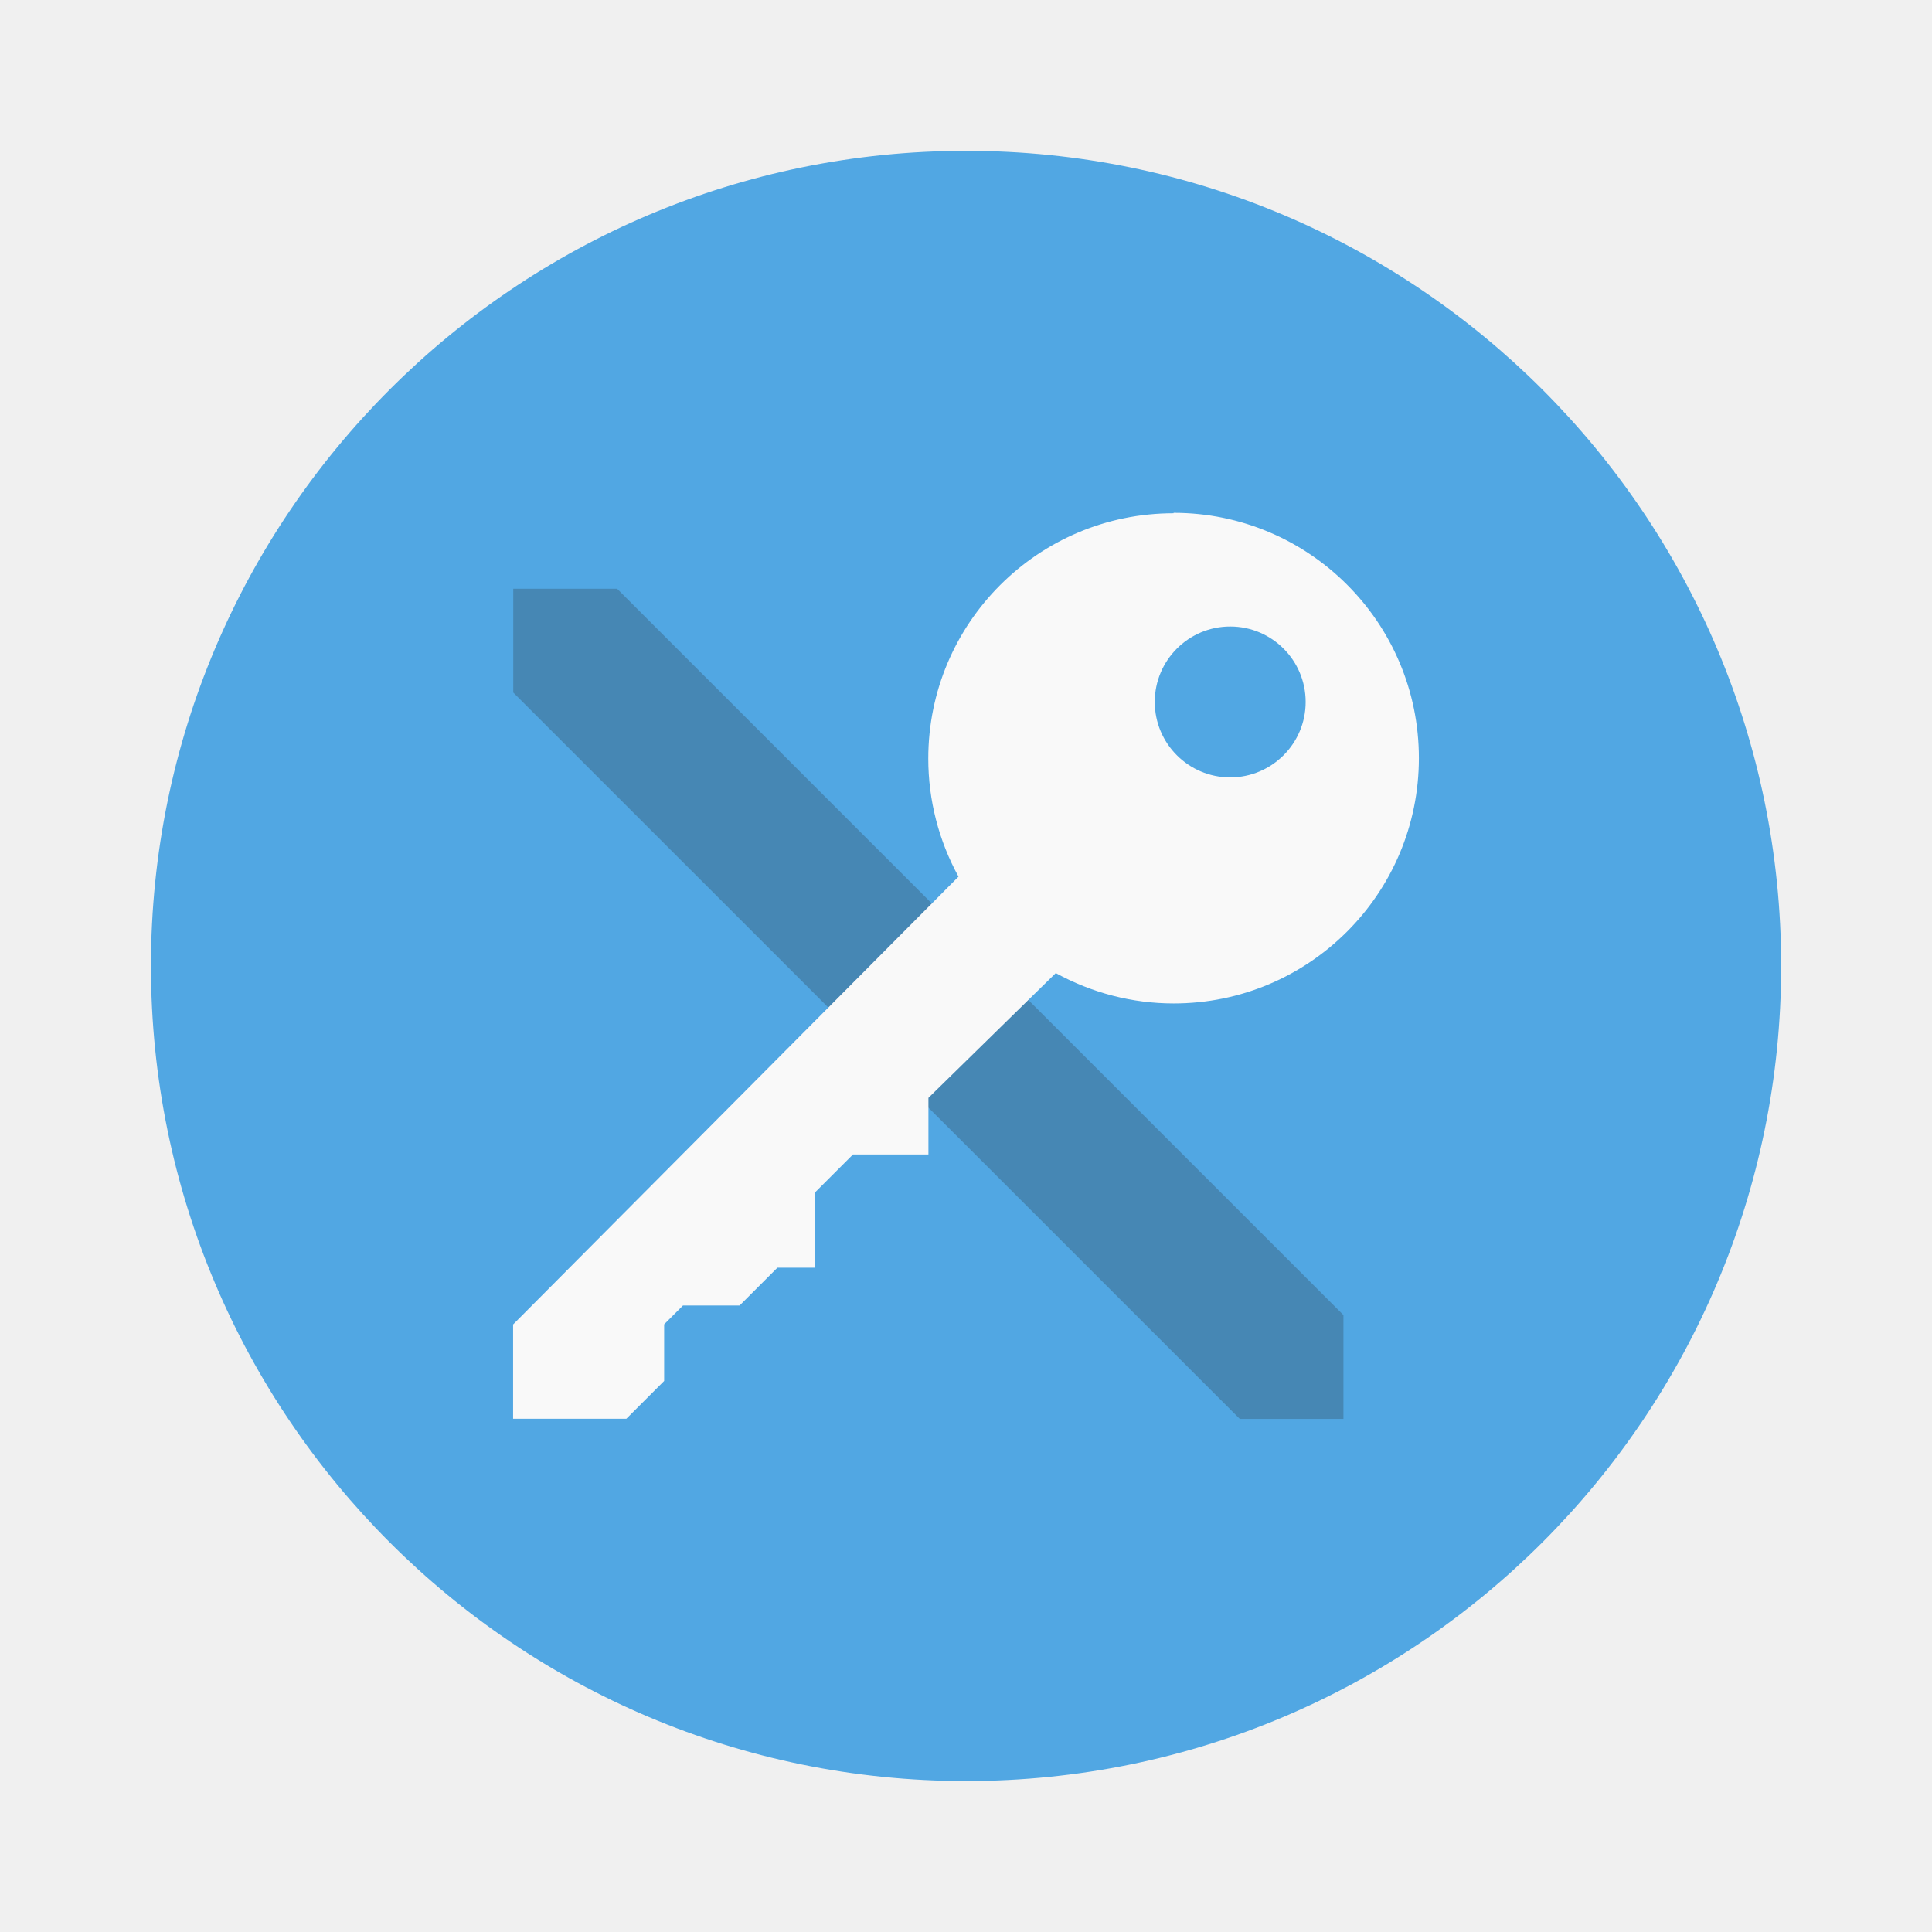
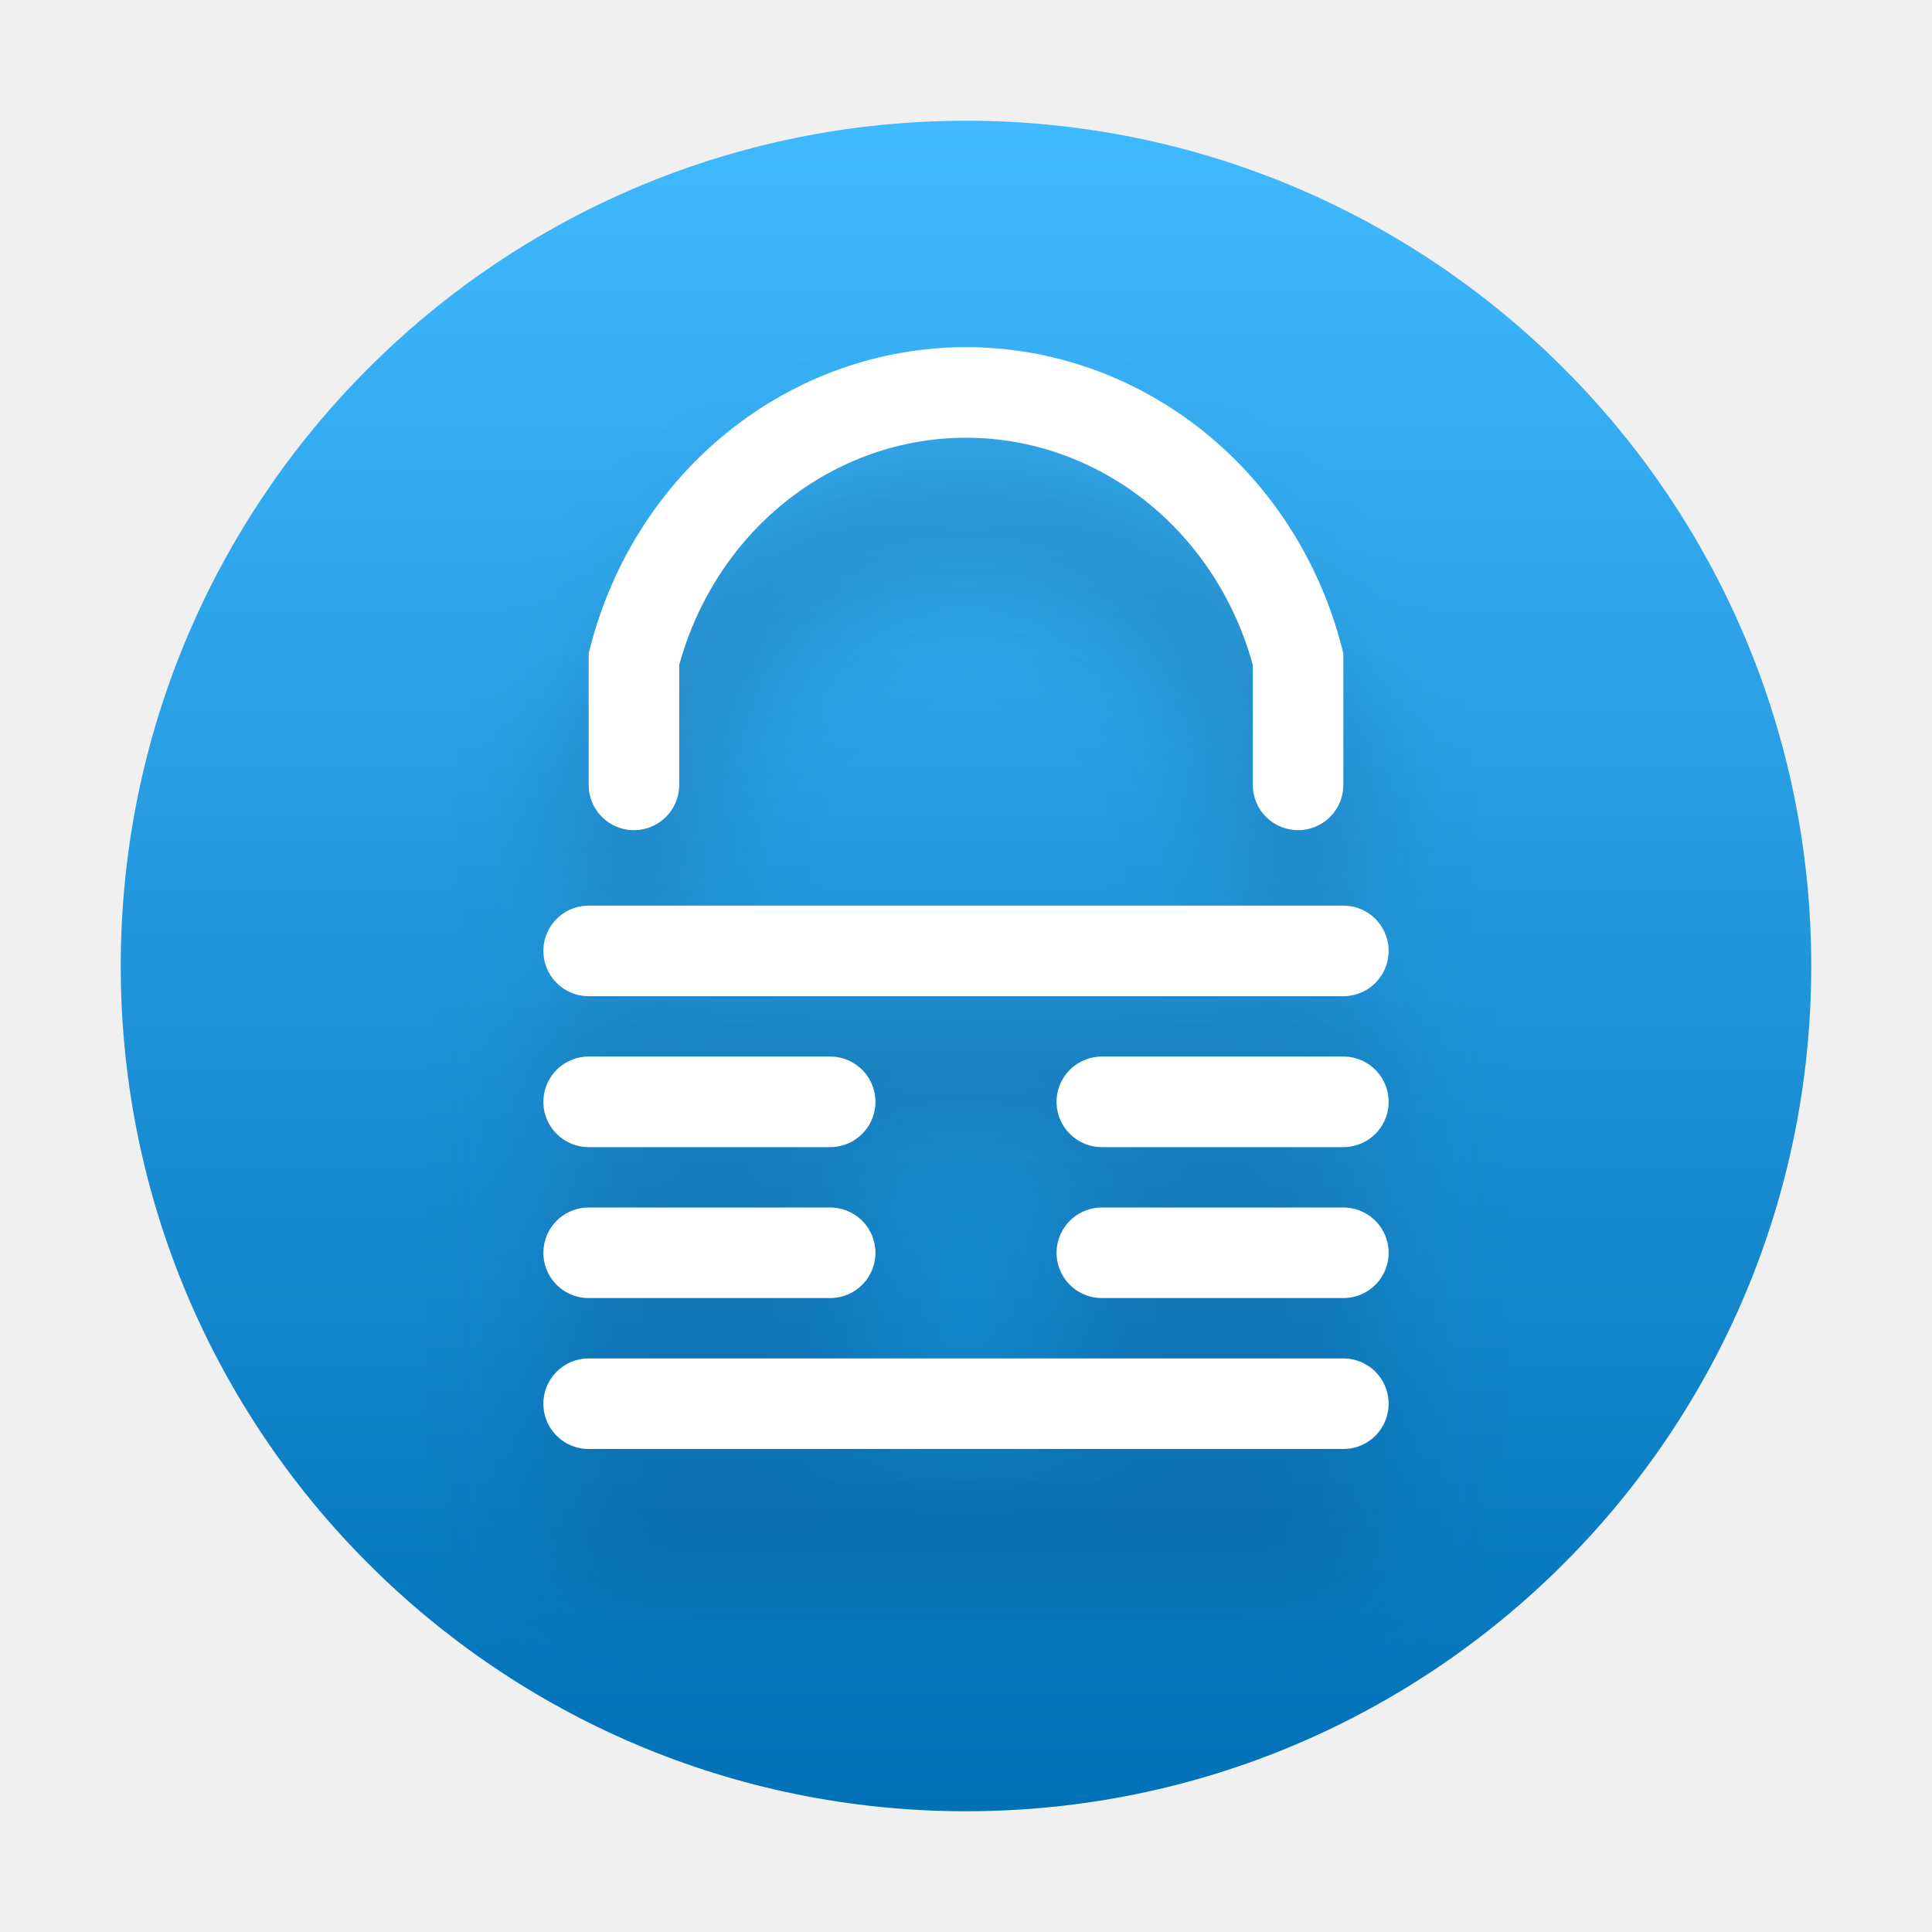
- <svg xmlns="http://www.w3.org/2000/svg" width="64" height="64" version="1.1" viewBox="0 0 16.933 16.933">
-   <circle cx="8.467" cy="8.466" r="7.144" fill="#51a7e3" style="paint-order:stroke markers fill" />
-   <g transform="matrix(1.25 0 0 1.25 -2.1166 -2.1166)" stroke-width=".212">
-     <path d="m5.292 5.821v0.728l5.094 5.093h0.727v-0.728l-5.093-5.093z" fill="#4687b4" />
-     <path d="m9.922 5.292c-0.95 0-1.72 0.77-1.72 1.72-1.8e-5 0.29 0.073 0.575 0.212 0.828l-3.123 3.14v0.661h0.794l0.265-0.265v-0.397l0.132-0.132h0.397l0.265-0.265h0.265v-0.529l0.265-0.265h0.529v-0.397l0.893-0.875c0.253 0.139 0.537 0.213 0.826 0.213 0.95 4.501e-4 1.72-0.77 1.72-1.72 0-0.95-0.77-1.72-1.72-1.72zm0.397 0.794c0.292 0 0.529 0.237 0.529 0.529s-0.237 0.529-0.529 0.529-0.529-0.237-0.529-0.529 0.237-0.529 0.529-0.529z" fill="#f9f9f9" />
+ <svg xmlns="http://www.w3.org/2000/svg" width="64" height="64" viewBox="0 0 64 64" fill="none">
+   <path d="M32 60C47.464 60 60 47.464 60 32C60 16.536 47.464 4 32 4C16.536 4 4 16.536 4 32C4 47.464 16.536 60 32 60Z" fill="url(#paint0_linear)" />
+   <g filter="url(#filter0_d)">
+     <path d="M21 26V21.832C21.649 19.299 23.078 17.059 25.067 15.463C27.056 13.866 29.493 13 32 13C34.507 13 36.944 13.866 38.933 15.463C40.922 17.059 42.351 19.299 43 21.832V26" stroke="white" stroke-width="3" stroke-linecap="round" />
+     <line x1="19.5" y1="31.5" x2="44.5" y2="31.5" stroke="white" stroke-width="3" stroke-linecap="round" />
+     <line x1="19.5" y1="36.5" x2="27.5" y2="36.5" stroke="white" stroke-width="3" stroke-linecap="round" />
+     <line x1="36.5" y1="36.5" x2="44.5" y2="36.5" stroke="white" stroke-width="3" stroke-linecap="round" />
+     <line x1="19.5" y1="41.5" x2="27.5" y2="41.5" stroke="white" stroke-width="3" stroke-linecap="round" />
+     <line x1="36.5" y1="41.5" x2="44.5" y2="41.5" stroke="white" stroke-width="3" stroke-linecap="round" />
+     <line x1="19.5" y1="46.5" x2="44.5" y2="46.5" stroke="white" stroke-width="3" stroke-linecap="round" />
  </g>
+   <defs>
+     <filter id="filter0_d" x="14" y="11.5" width="36" height="44.5" filterUnits="userSpaceOnUse" color-interpolation-filters="sRGB">
+       <feFlood flood-opacity="0" result="BackgroundImageFix" />
+       <feColorMatrix in="SourceAlpha" type="matrix" values="0 0 0 0 0 0 0 0 0 0 0 0 0 0 0 0 0 0 127 0" />
+       <feOffset dy="4" />
+       <feGaussianBlur stdDeviation="2" />
+       <feColorMatrix type="matrix" values="0 0 0 0 0.016 0 0 0 0 0.165 0 0 0 0 0.247 0 0 0 0.25 0" />
+       <feBlend mode="normal" in2="BackgroundImageFix" result="effect1_dropShadow" />
+       <feBlend mode="normal" in="SourceGraphic" in2="effect1_dropShadow" result="shape" />
+     </filter>
+     <linearGradient id="paint0_linear" x1="31.587" y1="4" x2="31.587" y2="60" gradientUnits="userSpaceOnUse">
+       <stop stop-color="#40BAFF" />
+       <stop offset="1" stop-color="#0070B7" />
+     </linearGradient>
+   </defs>
</svg>
